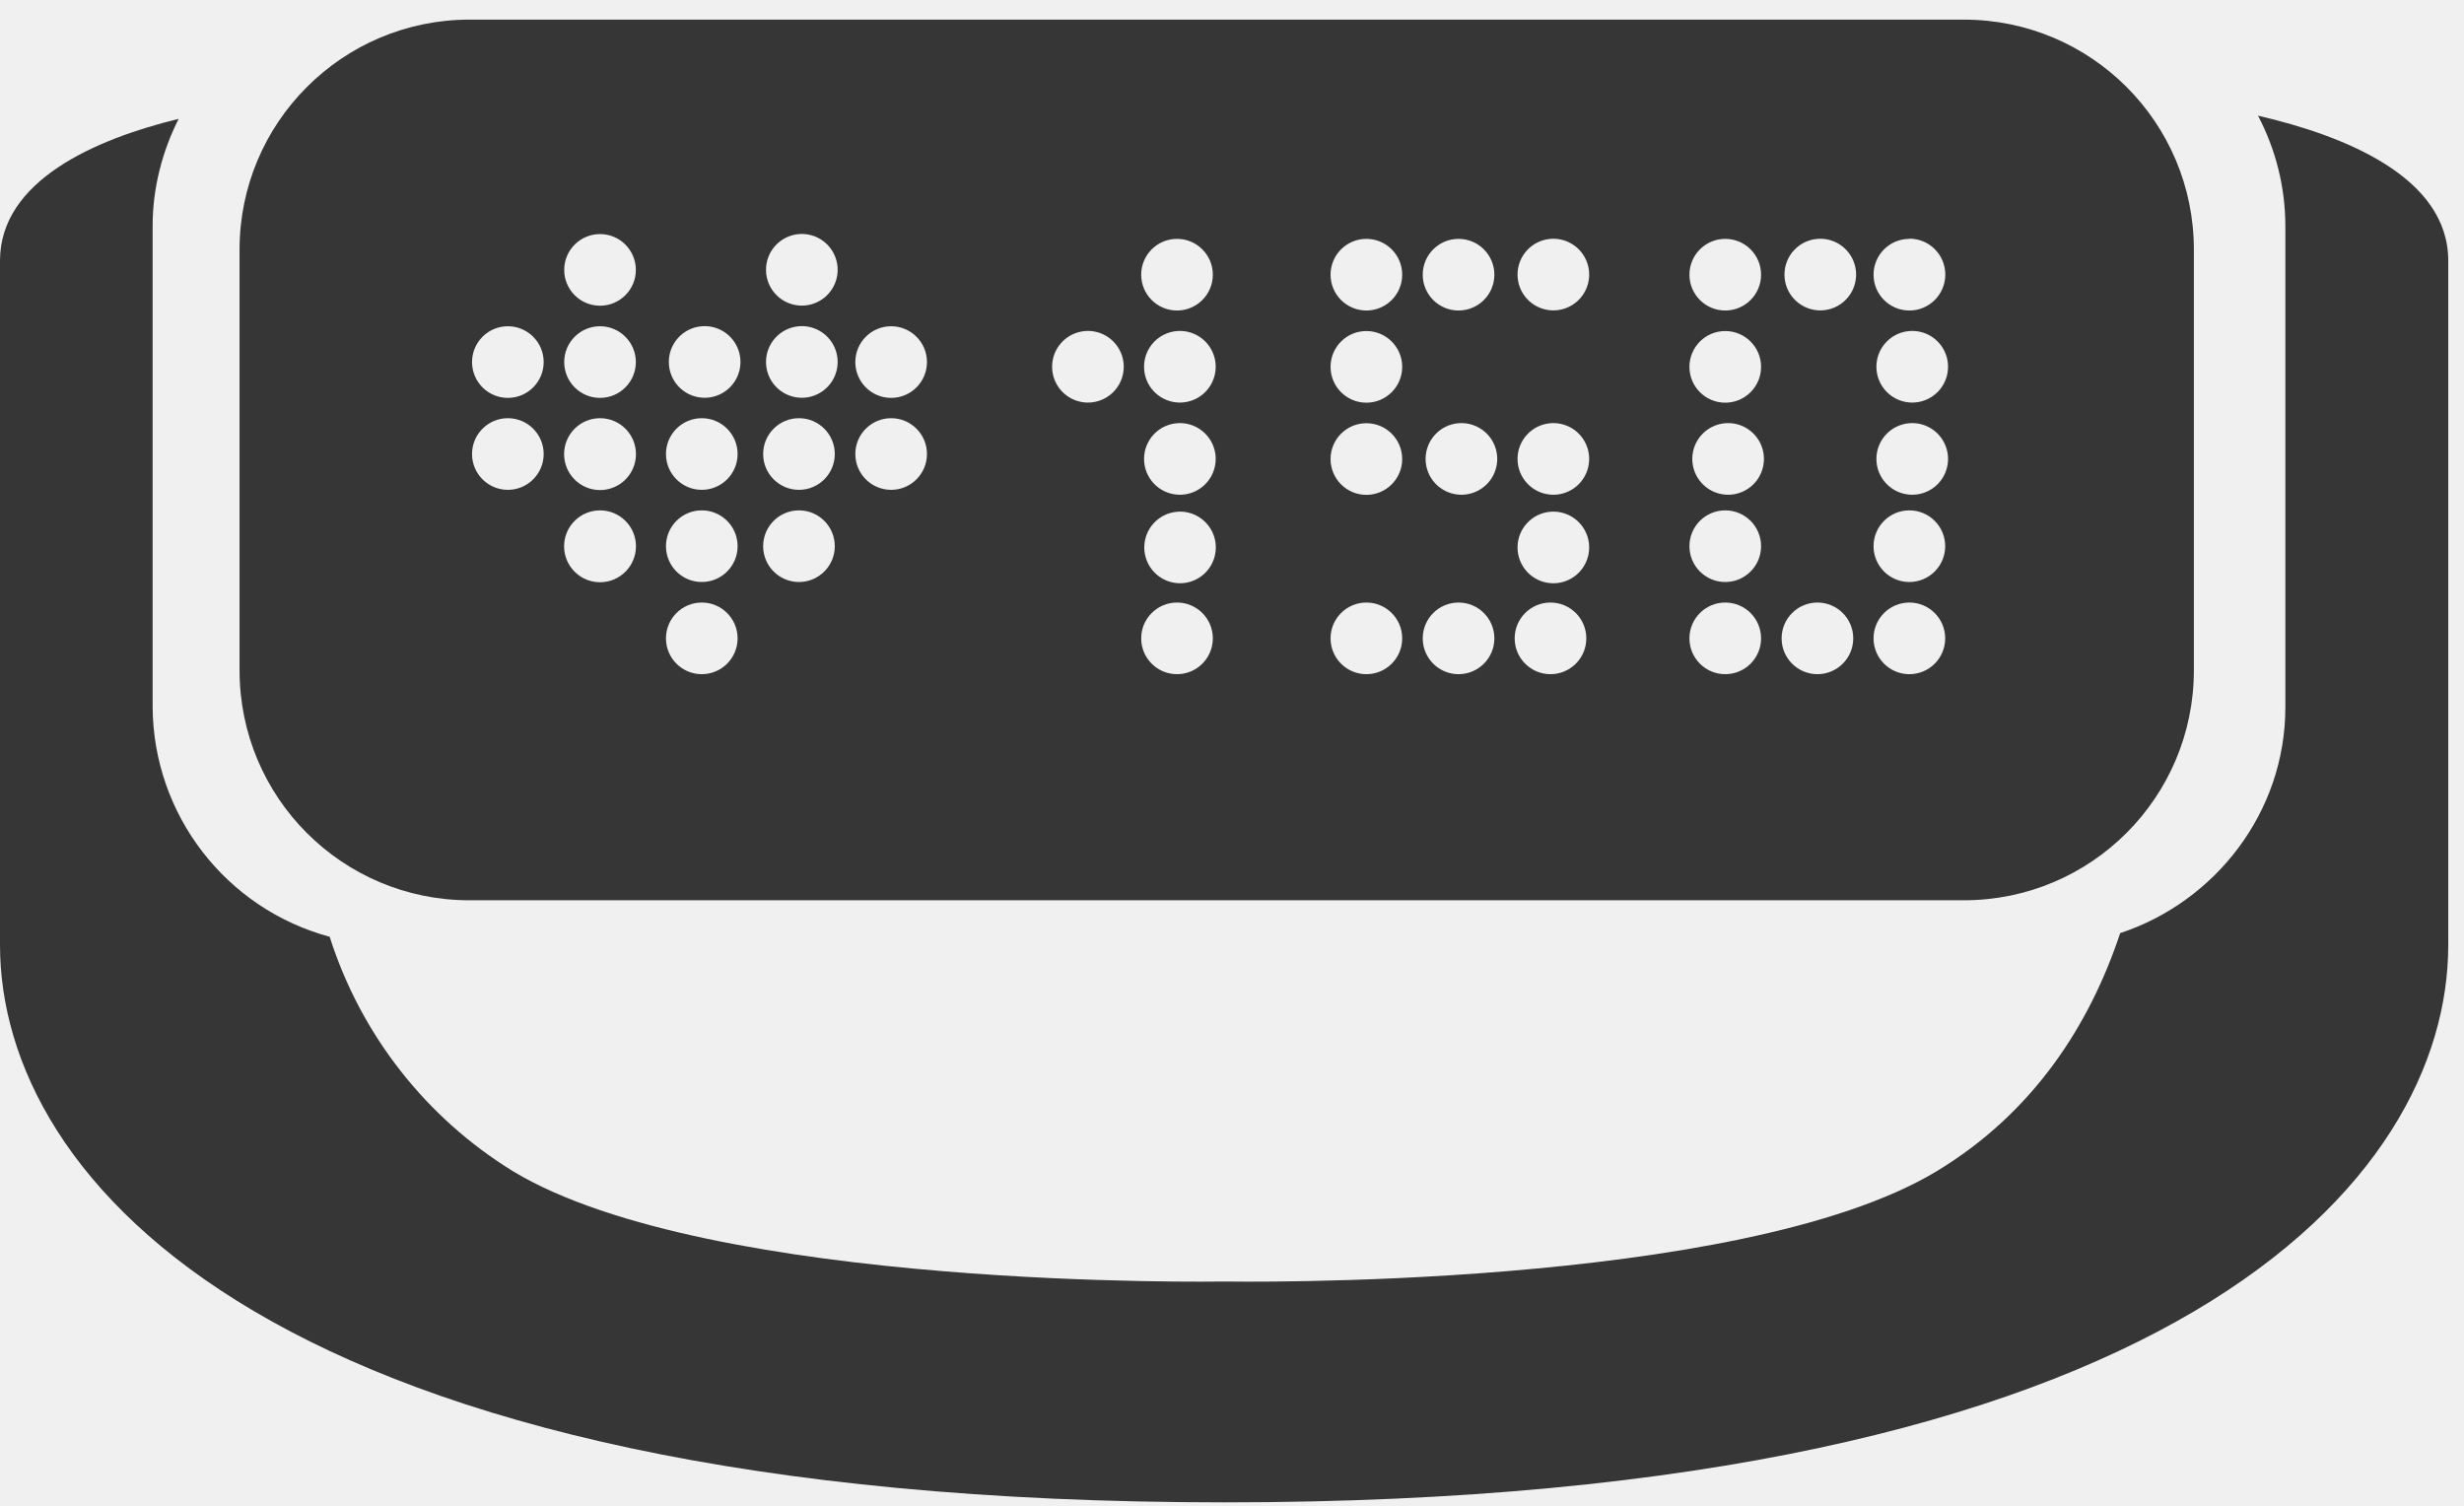
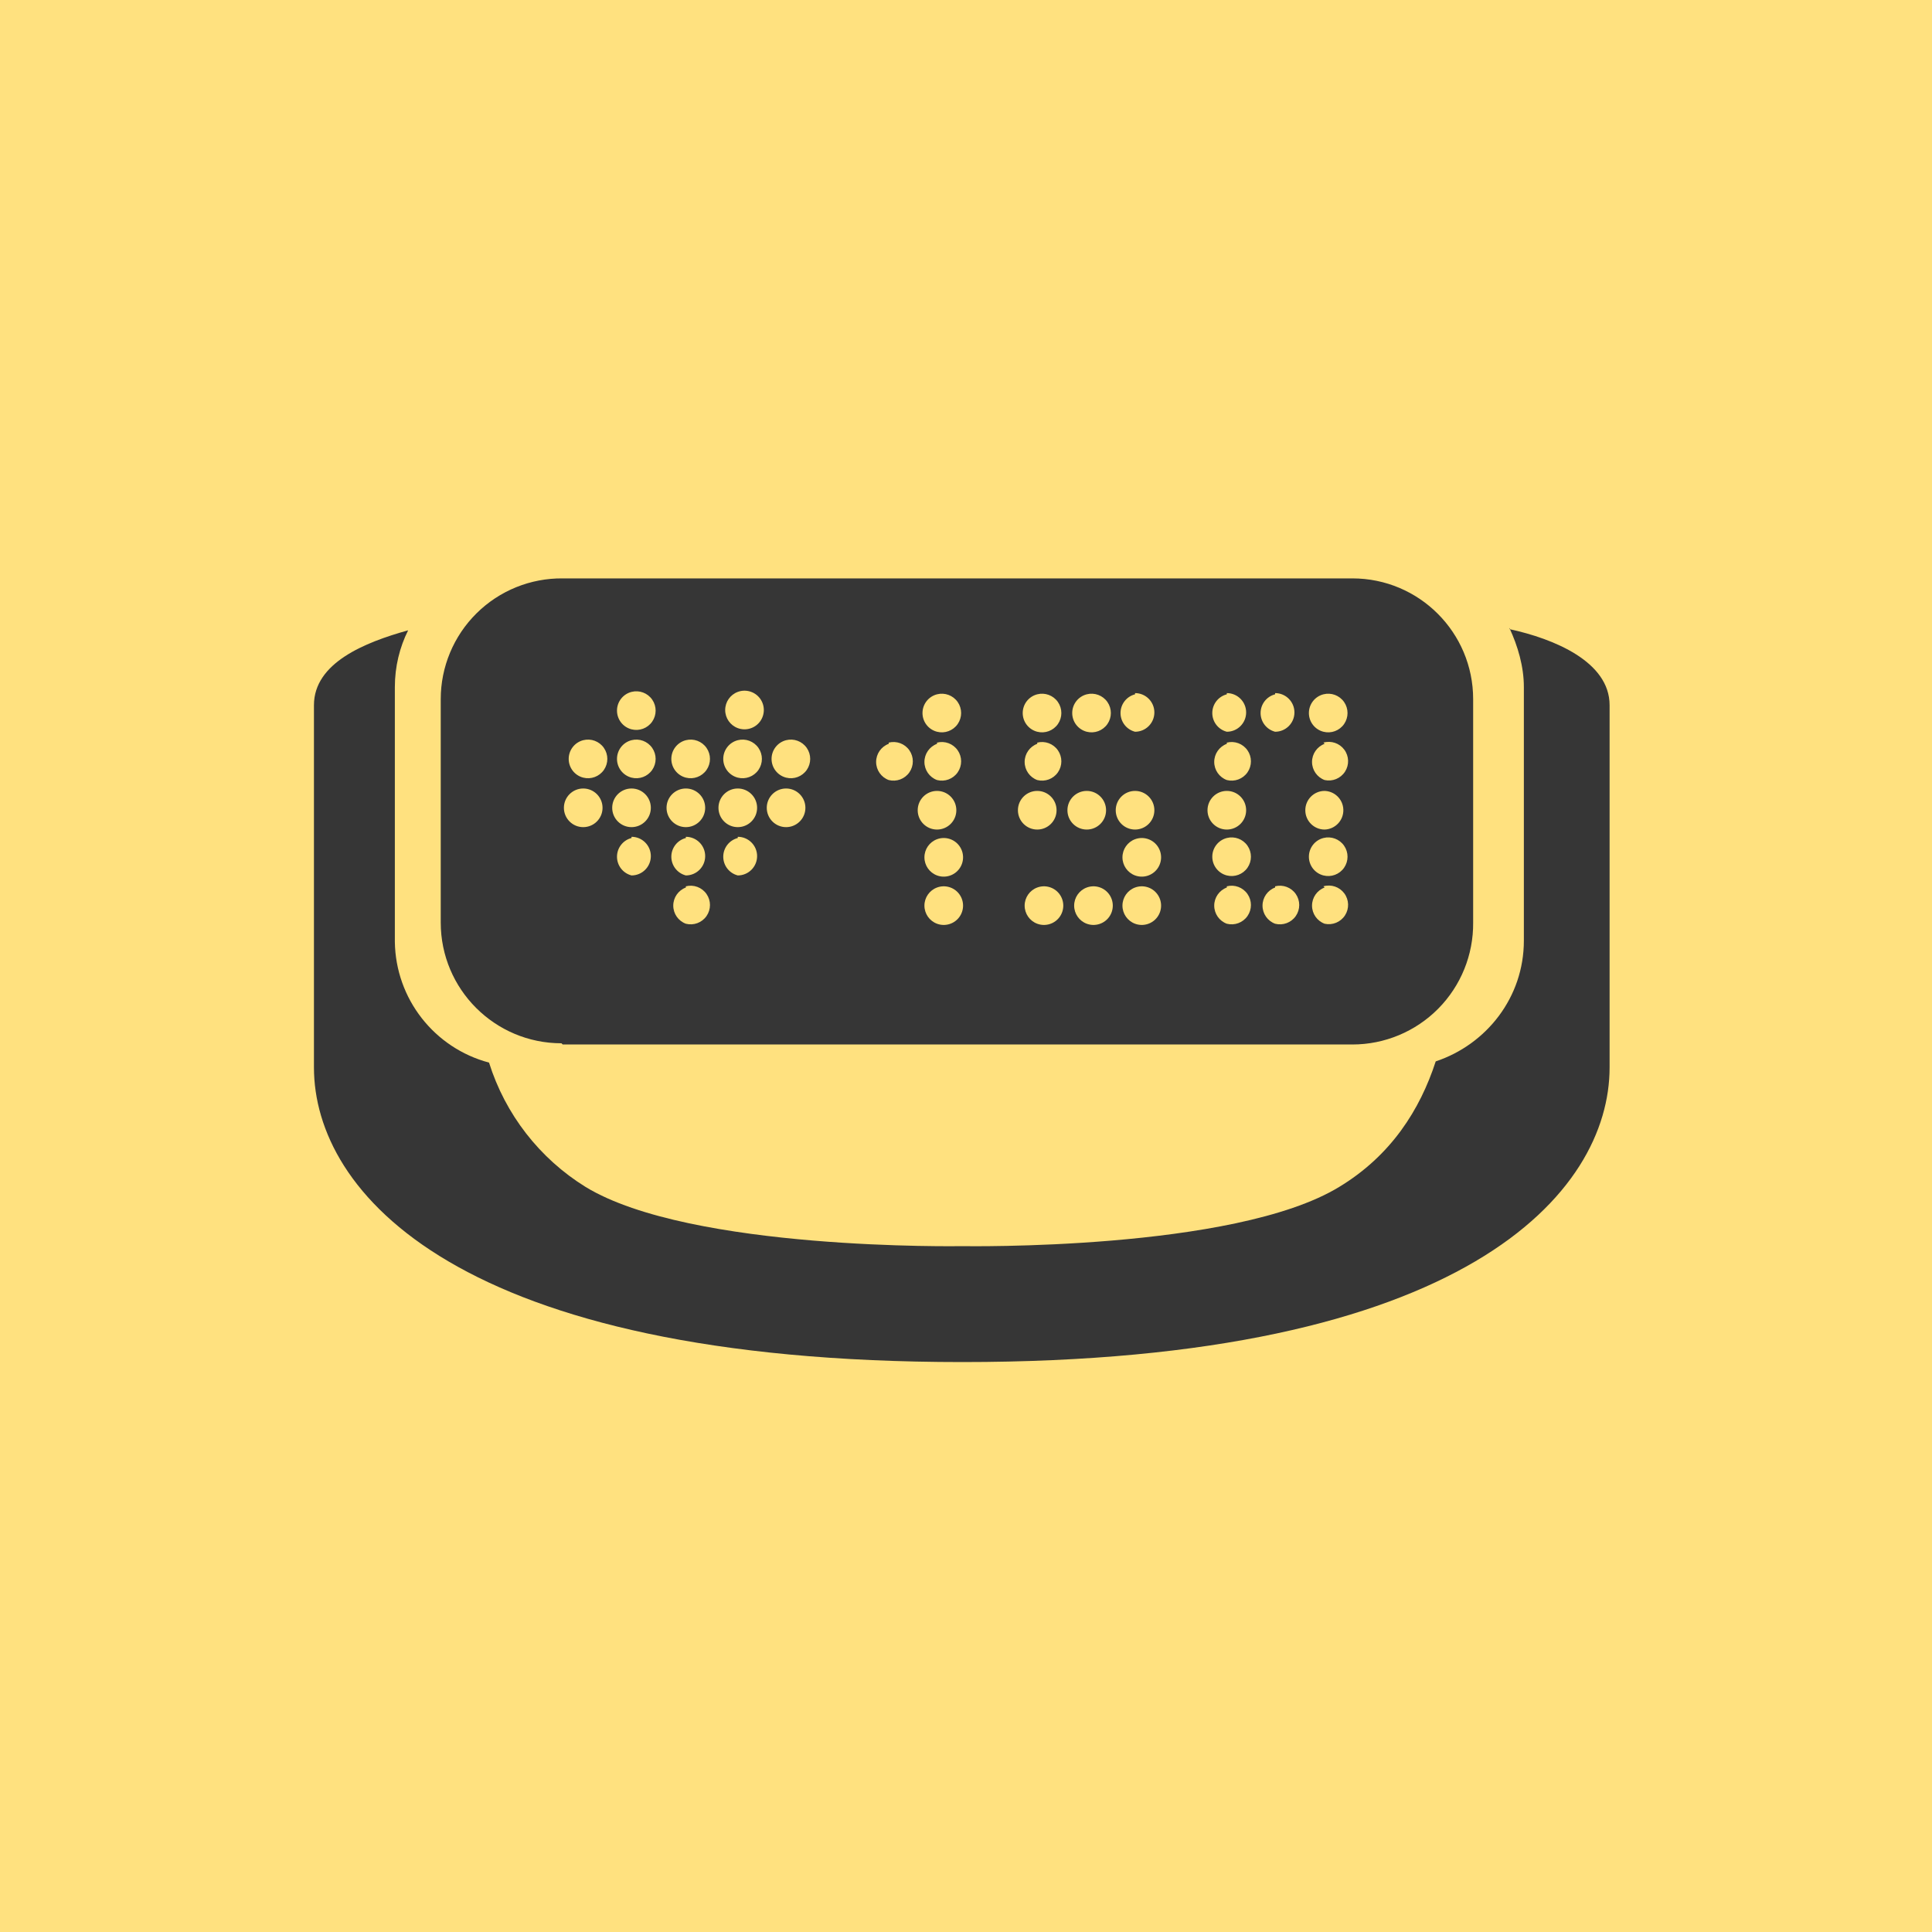
- <svg xmlns="http://www.w3.org/2000/svg" width="108" height="66" fill="none">
-   <path d="M98.97 5.07a10.4 10.4 0 0 1 1.2 4.82V31c0 4.62-3.09 8.53-7.24 9.9-1.33 4-3.78 7.86-8.05 10.44-8.68 5.23-31.12 4.83-31.2 4.83-.08 0-22.51.4-31.19-4.83a18.73 18.73 0 0 1-8.04-10.28 10.5 10.5 0 0 1-7.76-10.06V9.9c0-1.68.43-3.28 1.14-4.69C4.17 6.1 0 7.92 0 11.43v29.99c0 10.25 11.84 24.43 53.66 24.43 41.82 0 53.65-14.18 53.65-24.43V11.43c0-3.68-4.57-5.49-8.34-6.36Z" fill="#363636" />
-   <path d="M20.56 39.46h65.52c5.57 0 10.08-4.51 10.08-10.08V10.94C96.16 5.37 91.65.86 86.08.86H20.56A10.08 10.08 0 0 0 10.5 10.94v18.44c0 5.57 4.5 10.08 10.07 10.08Zm63.13-29a1.57 1.57 0 1 1 0 3.15 1.57 1.57 0 0 1 0-3.14Zm0 4.05a1.57 1.57 0 1 1 0 3.13 1.57 1.57 0 0 1 0-3.13Zm0 4.04a1.57 1.57 0 1 1 0 3.13 1.57 1.57 0 0 1 0-3.13Zm0 3.82a1.57 1.57 0 1 1 0 3.14 1.57 1.57 0 0 1 0-3.14Zm0 4.04a1.57 1.57 0 1 1 0 3.14 1.57 1.57 0 0 1 0-3.14Zm-4.03-15.94a1.57 1.57 0 1 1 0 3.13 1.57 1.57 0 0 1 0-3.13Zm0 15.94a1.57 1.57 0 1 1 0 3.14 1.57 1.57 0 0 1 0-3.14Zm-4.04-15.94a1.57 1.57 0 1 1 0 3.14 1.57 1.57 0 0 1 0-3.14Zm0 4.04a1.57 1.57 0 1 1 0 3.14 1.57 1.57 0 0 1 0-3.14Zm0 4.04a1.57 1.57 0 1 1 0 3.13 1.57 1.57 0 0 1 0-3.13Zm0 3.82a1.57 1.57 0 1 1 0 3.14 1.57 1.57 0 0 1 0-3.14Zm0 4.04a1.57 1.57 0 1 1 0 3.14 1.57 1.57 0 0 1 0-3.14Zm-7.66-15.94a1.57 1.57 0 1 1 0 3.13 1.57 1.57 0 0 1 0-3.13Zm0 8.08a1.57 1.57 0 1 1 0 3.13 1.57 1.57 0 0 1 0-3.13Zm0 3.88a1.57 1.57 0 1 1 0 3.13 1.57 1.57 0 0 1 0-3.13Zm0 3.98a1.57 1.57 0 1 1 0 3.14 1.57 1.57 0 0 1 0-3.14Zm-4.03-15.94a1.57 1.57 0 1 1 0 3.14 1.57 1.57 0 0 1 0-3.14Zm0 8.08a1.57 1.57 0 1 1 0 3.13 1.57 1.57 0 0 1 0-3.13Zm0 7.86a1.57 1.57 0 1 1 0 3.14 1.57 1.57 0 0 1 0-3.14Zm-4.04-15.94a1.57 1.57 0 1 1 0 3.14 1.57 1.57 0 0 1 0-3.14Zm0 4.04a1.57 1.57 0 1 1 0 3.14 1.57 1.57 0 0 1 0-3.14Zm0 4.04a1.57 1.57 0 1 1 0 3.14 1.57 1.57 0 0 1 0-3.14Zm0 7.86a1.57 1.57 0 1 1 0 3.14 1.57 1.57 0 0 1 0-3.14Zm-8.3-15.94a1.57 1.57 0 1 1 0 3.14 1.57 1.57 0 0 1 0-3.14Zm0 4.04a1.57 1.57 0 1 1 0 3.13 1.57 1.57 0 0 1 0-3.13Zm0 4.04a1.57 1.57 0 1 1 0 3.13 1.57 1.57 0 0 1 0-3.13Zm0 3.88a1.57 1.57 0 1 1 .01 3.13 1.57 1.57 0 0 1 0-3.13Zm0 3.98a1.57 1.57 0 1 1 0 3.14 1.57 1.57 0 0 1 0-3.14Zm-4.03-11.9a1.57 1.57 0 1 1 0 3.13 1.57 1.57 0 0 1 0-3.13Zm-8.5-.21a1.57 1.57 0 1 1 0 3.14 1.57 1.57 0 0 1 0-3.14Zm0 4.03a1.57 1.57 0 1 1 0 3.14 1.57 1.57 0 0 1 0-3.14Zm-4.04-8.07a1.57 1.57 0 1 1 0 3.13 1.57 1.57 0 0 1 0-3.13Zm0 4.04a1.57 1.57 0 1 1 0 3.13 1.57 1.57 0 0 1 0-3.13Zm0 4.03a1.57 1.57 0 1 1 0 3.14 1.57 1.57 0 0 1 0-3.14Zm0 4.04a1.57 1.57 0 1 1 0 3.14 1.57 1.57 0 0 1 0-3.14Zm-4.26-8.07a1.57 1.57 0 1 1 0 3.13 1.57 1.57 0 0 1 0-3.13Zm0 4.03a1.57 1.57 0 1 1 0 3.14 1.57 1.57 0 0 1 0-3.14Zm0 4.04a1.57 1.57 0 1 1 0 3.14 1.57 1.57 0 0 1 0-3.14Zm0 4.04a1.57 1.57 0 1 1 0 3.14 1.57 1.57 0 0 1 0-3.14ZM26.3 10.26a1.57 1.57 0 1 1 0 3.14 1.57 1.57 0 0 1 0-3.14Zm0 4.04a1.57 1.57 0 1 1 0 3.14 1.57 1.57 0 0 1 0-3.14Zm0 4.03a1.57 1.57 0 1 1 0 3.15 1.57 1.57 0 0 1 0-3.15Zm0 4.04a1.57 1.57 0 1 1 0 3.15 1.57 1.57 0 0 1 0-3.15Zm-4.04-8.07a1.57 1.57 0 1 1 0 3.14 1.57 1.57 0 0 1 0-3.14Zm0 4.03a1.57 1.57 0 1 1 0 3.14 1.57 1.57 0 0 1 0-3.14Z" fill="#363636" />
+ <svg xmlns="http://www.w3.org/2000/svg" width="160" height="160" fill="none">
+   <path fill="#E5E5E5" d="M0 0h160v160H0z" />
+   <g clip-path="url(#a)">
+     <path fill="#fff" d="M-740-820H700v3131H-740z" />
+     <path fill="#FFE17F" d="M0 0h160v160H0z" />
+     <path d="M125 52c.7 1.5 1.2 3.2 1.2 4.9v21c0 4.7-3.1 8.6-7.3 10-1.3 4-3.7 7.8-8 10.4-8.7 5.3-31.1 4.9-31.2 4.9-.1 0-22.5.4-31.2-4.9a18.7 18.7 0 0 1-8-10.3 10.5 10.5 0 0 1-7.8-10V56.9c0-1.7.4-3.3 1.1-4.7-3.6 1-7.8 2.7-7.8 6.2v30c0 10.3 11.8 24.4 53.7 24.4 41.8 0 53.6-14.1 53.6-24.4v-30c0-3.6-4.6-5.5-8.3-6.3Z" fill="#363636" />
+     <path d="M46.6 86.5H112a10 10 0 0 0 10-10.1V57.9a10 10 0 0 0-10-10H46.6a10 10 0 0 0-10.1 10v18.5a10 10 0 0 0 10 10Zm63-29a1.6 1.6 0 1 1 0 3.1 1.6 1.6 0 0 1 0-3.1Zm0 4a1.6 1.6 0 1 1 .1 3.1 1.6 1.6 0 0 1 0-3Zm0 4a1.6 1.6 0 1 1 .1 3.2 1.6 1.6 0 0 1 0-3.2Zm0 3.9a1.6 1.6 0 1 1 0 3.1 1.6 1.6 0 0 1 0-3.1Zm0 4a1.6 1.6 0 1 1 .1 3.1 1.6 1.6 0 0 1 0-3Zm-4-16a1.6 1.6 0 1 1 0 3.2 1.6 1.6 0 0 1 0-3.1Zm0 16a1.6 1.6 0 1 1 0 3.1 1.6 1.6 0 0 1 0-3Zm-4-16a1.6 1.6 0 1 1 0 3.2 1.6 1.6 0 0 1 0-3.1Zm0 4.1a1.6 1.6 0 1 1 0 3.1 1.6 1.6 0 0 1 0-3Zm0 4a1.6 1.6 0 1 1 0 3.2 1.6 1.6 0 0 1 0-3.2Zm0 3.9a1.6 1.6 0 1 1 0 3.1 1.6 1.6 0 0 1 0-3.1Zm0 4a1.6 1.6 0 1 1 0 3.1 1.6 1.6 0 0 1 0-3Zm-7.6-16a1.6 1.6 0 1 1 0 3.2 1.6 1.6 0 0 1 0-3.1Zm0 8.1a1.6 1.6 0 1 1 0 3.2 1.6 1.6 0 0 1 0-3.2Zm0 4a1.6 1.6 0 1 1 0 3 1.6 1.6 0 0 1 0-3Zm0 4a1.6 1.6 0 1 1 0 3 1.6 1.6 0 0 1 0-3Zm-4-16a1.6 1.6 0 1 1 0 3.1 1.6 1.6 0 0 1 0-3.1Zm0 8a1.6 1.6 0 1 1 0 3.2 1.6 1.6 0 0 1 0-3.2Zm0 8a1.6 1.6 0 1 1 0 3 1.6 1.6 0 0 1 0-3Zm-4.1-16a1.6 1.6 0 1 1 0 3.1 1.6 1.6 0 0 1 0-3.1Zm0 4a1.6 1.6 0 1 1 0 3.1 1.6 1.6 0 0 1 0-3Zm0 4a1.6 1.6 0 1 1 0 3.2 1.6 1.6 0 0 1 0-3.2Zm0 8a1.6 1.6 0 1 1 0 3 1.6 1.6 0 0 1 0-3Zm-8.3-16a1.6 1.6 0 1 1 0 3.1 1.6 1.6 0 0 1 0-3.1Zm0 4a1.6 1.6 0 1 1 0 3.1 1.6 1.6 0 0 1 0-3Zm0 4a1.6 1.6 0 1 1 0 3.2 1.6 1.6 0 0 1 0-3.2Zm0 4a1.6 1.6 0 1 1 0 3 1.6 1.6 0 0 1 0-3Zm0 4a1.6 1.6 0 1 1 0 3 1.6 1.6 0 0 1 0-3Zm-4-12a1.6 1.6 0 1 1 0 3.1 1.6 1.6 0 0 1 0-3Zm-8.5-.2a1.6 1.6 0 1 1 0 3.1 1.6 1.6 0 0 1 0-3.1Zm0 4a1.6 1.6 0 1 1 0 3.2 1.6 1.6 0 0 1 0-3.2Zm-4-8a1.6 1.6 0 1 1 0 3 1.6 1.6 0 0 1 0-3Zm0 4a1.6 1.6 0 1 1 0 3.1 1.6 1.6 0 0 1 0-3.1Zm0 4a1.6 1.6 0 1 1 0 3.2 1.6 1.6 0 0 1 0-3.2Zm0 4a1.6 1.6 0 1 1 0 3.2 1.6 1.6 0 0 1 0-3.1Zm-4.3-8a1.6 1.6 0 1 1 0 3.1 1.6 1.6 0 0 1 0-3.1Zm0 4a1.6 1.6 0 1 1 0 3.2 1.6 1.6 0 0 1 0-3.2Zm0 4a1.6 1.6 0 1 1 0 3.2 1.6 1.6 0 0 1 0-3.1Zm0 4.1a1.6 1.6 0 1 1 0 3.1 1.6 1.6 0 0 1 0-3Zm-4.5-16.1a1.6 1.6 0 1 1 0 3.1 1.6 1.6 0 0 1 0-3.1Zm0 4a1.6 1.6 0 1 1 0 3.1 1.6 1.6 0 0 1 0-3.1Zm0 4a1.6 1.6 0 1 1 0 3.2 1.6 1.6 0 0 1 0-3.2Zm0 4a1.6 1.6 0 1 1 0 3.2 1.6 1.6 0 0 1 0-3.1Zm-4-8a1.6 1.6 0 1 1 0 3.1 1.6 1.6 0 0 1 0-3.1Zm0 4a1.6 1.6 0 1 1 0 3.2 1.6 1.6 0 0 1 0-3.2Z" fill="#363636" />
+   </g>
+   <path stroke="#000" d="M-739.5-819.5h1439v3130h-1439z" />
+   <defs>
+     <clipPath id="a">
+       <path fill="#fff" d="M-740-820H700v3131H-740z" />
+     </clipPath>
+   </defs>
</svg>
